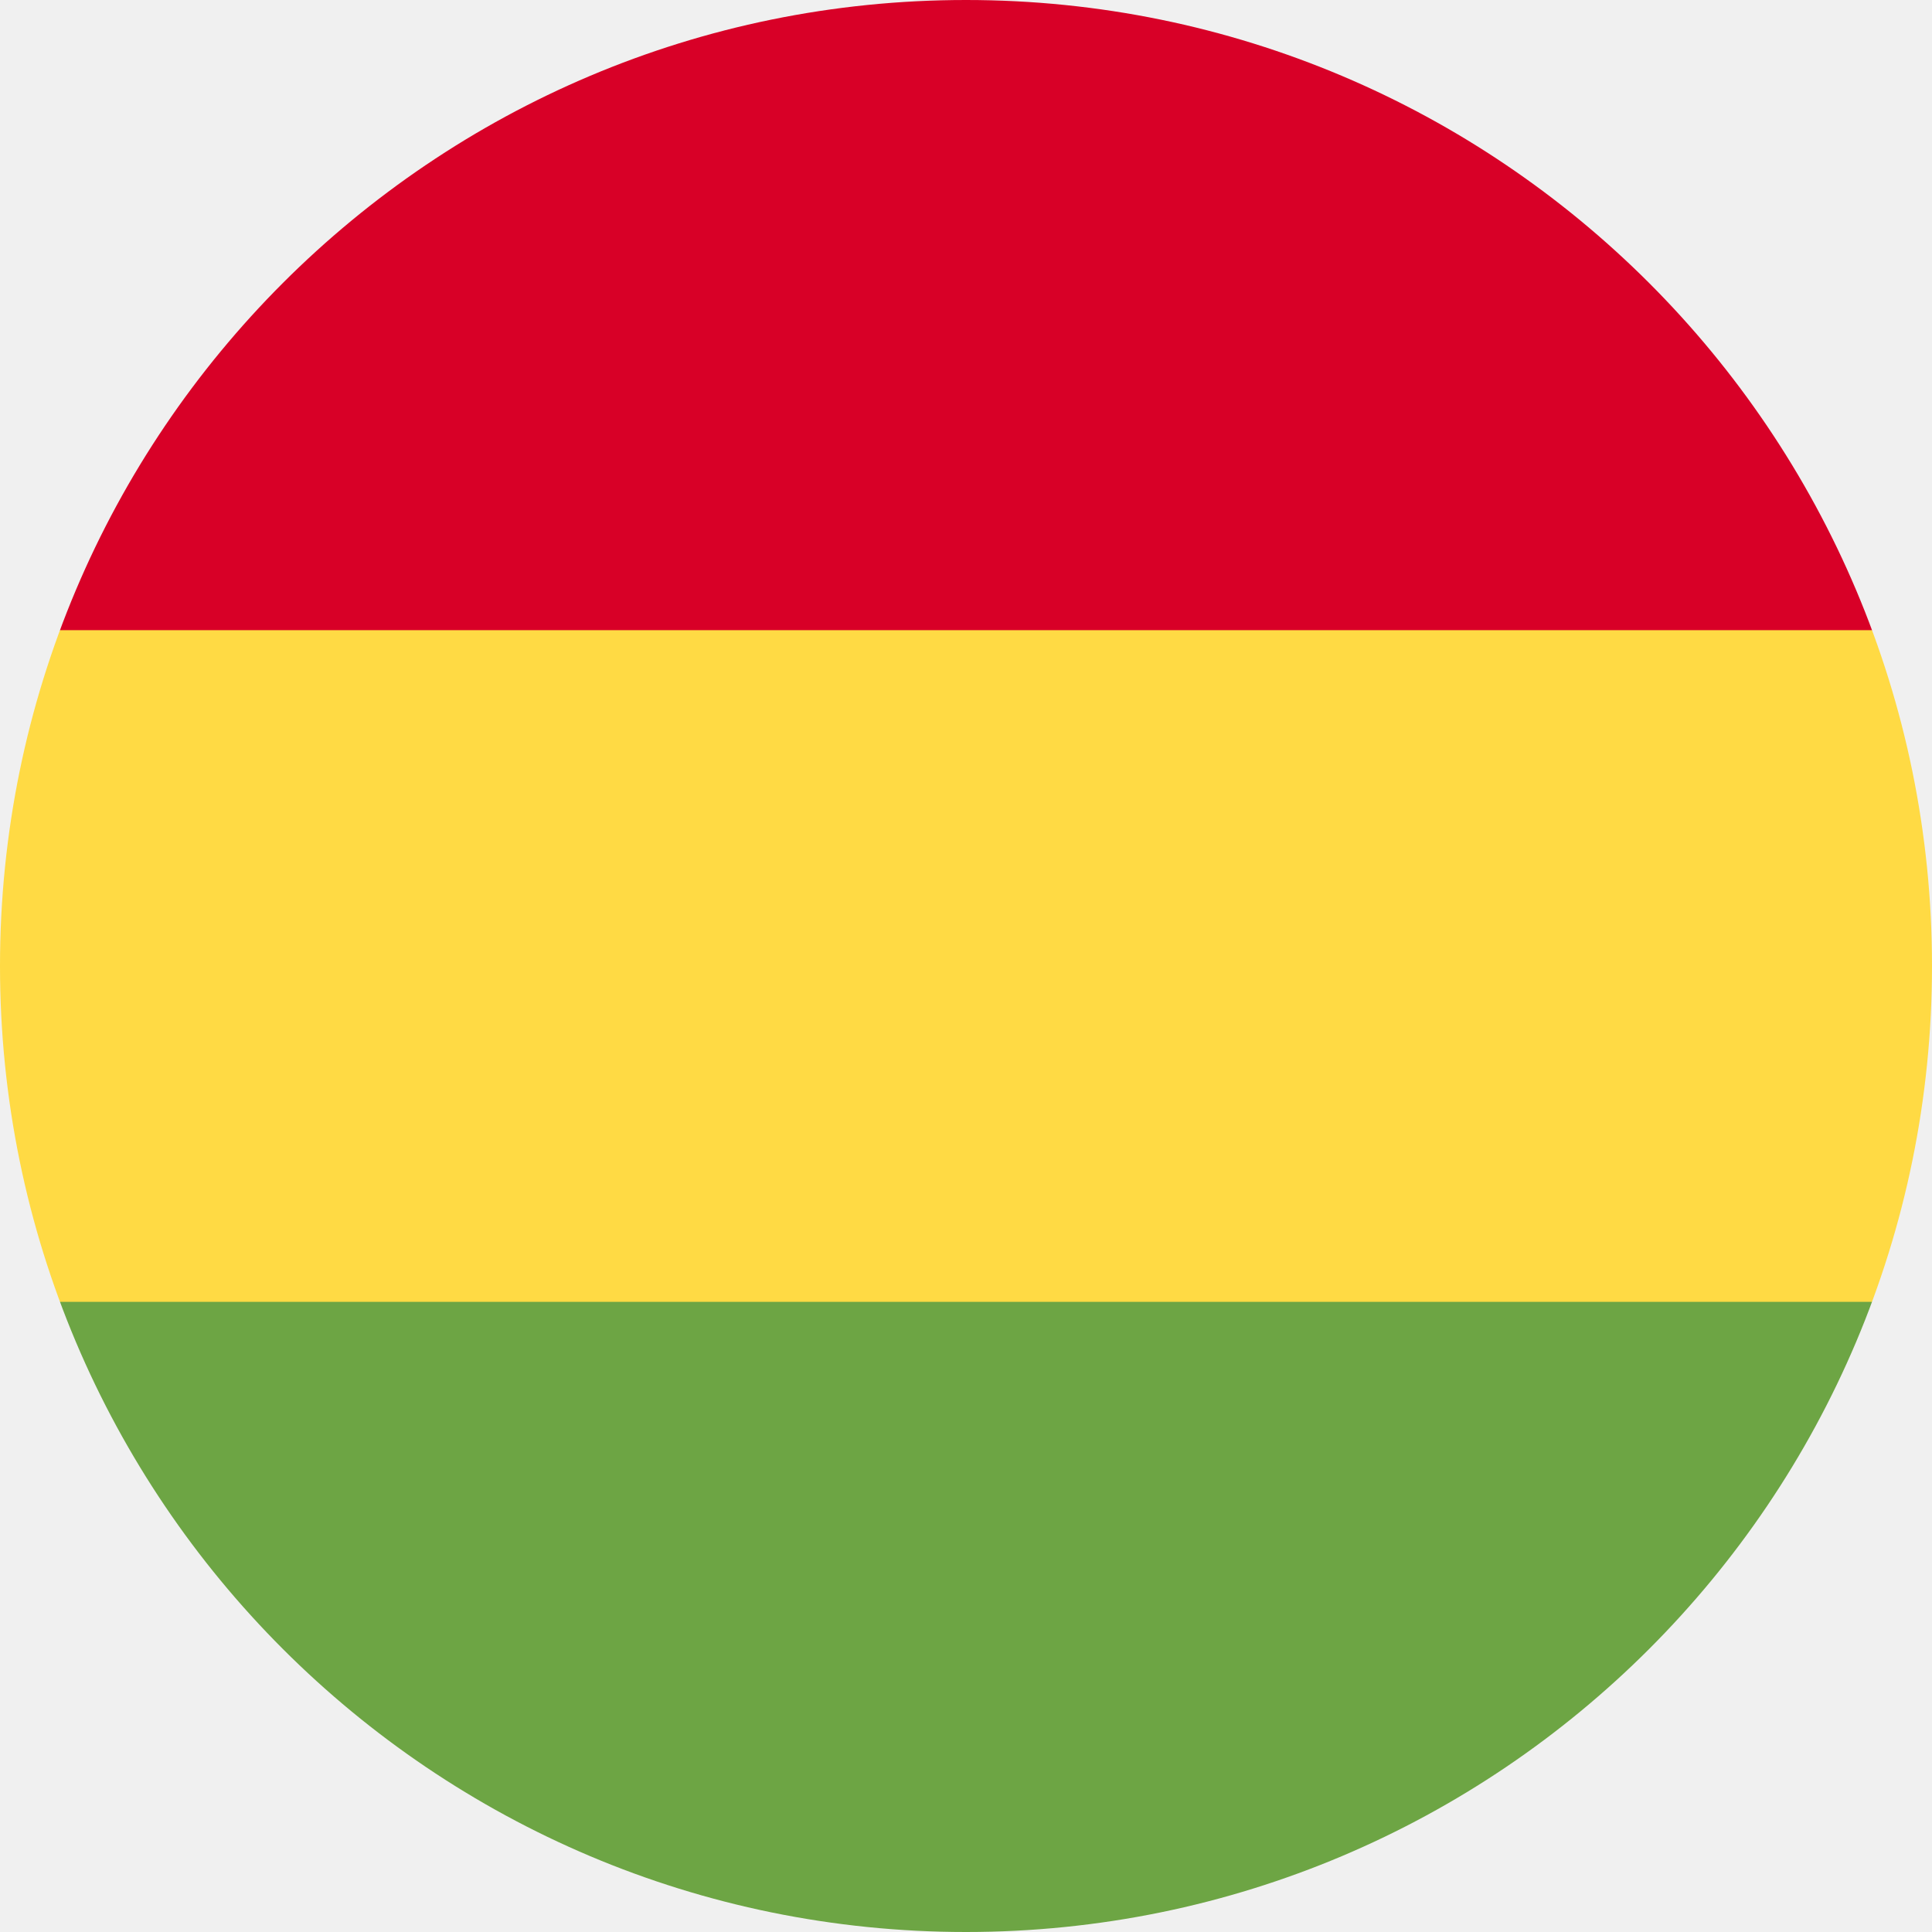
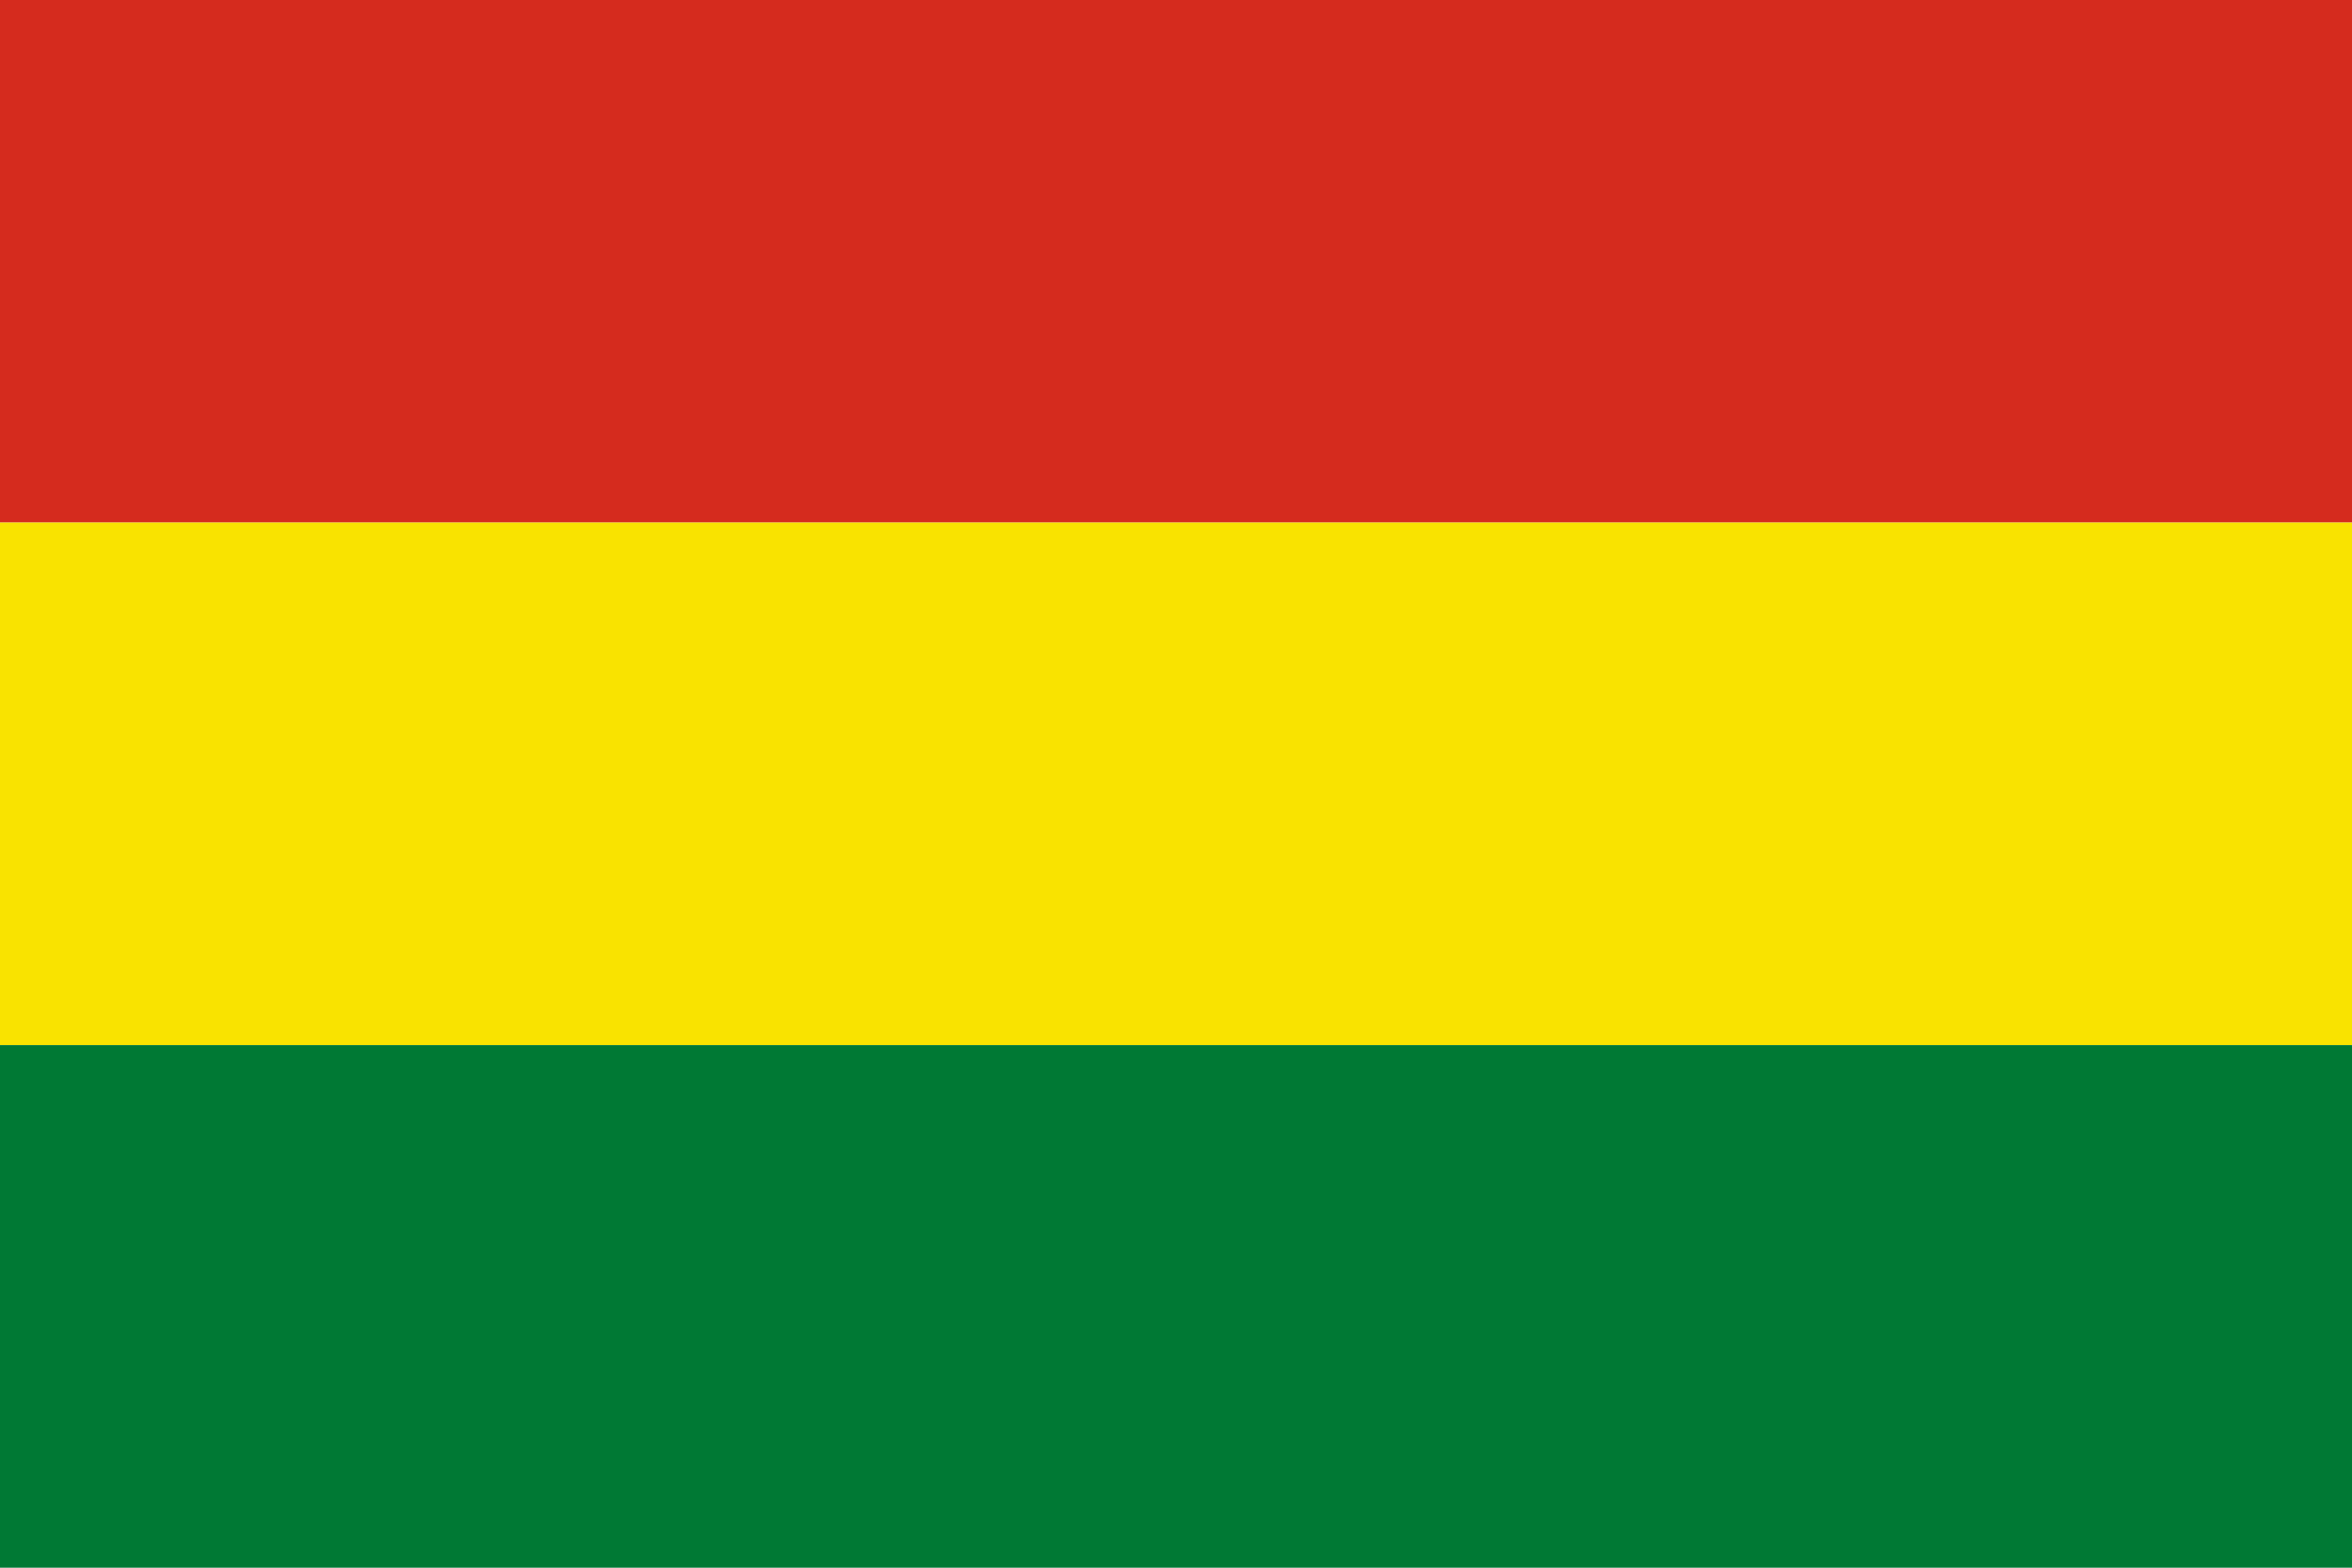
- <svg xmlns="http://www.w3.org/2000/svg" width="512" height="512" viewBox="0 0 512 512">
-   <mask id="a">
-     <circle cx="256" cy="256" r="256" fill="#fff" />
-   </mask>
-   <g mask="url(#a)">
-     <path fill="#ffda44" d="m0 167 252.9-29.3L512 167v178l-255.7 25.7L0 345z" />
-     <path fill="#d80027" d="M0 0h512v167H0z" />
-     <path fill="#6da544" d="M0 345h512v167H0z" />
-   </g>
+ <svg xmlns="http://www.w3.org/2000/svg" viewBox="0 0 9 6">
+   <rect width="9" height="2" fill="#D52B1E" />
+   <rect y="2" width="9" height="2" fill="#F9E300" />
+   <rect y="4" width="9" height="2" fill="#007934" />
</svg>
